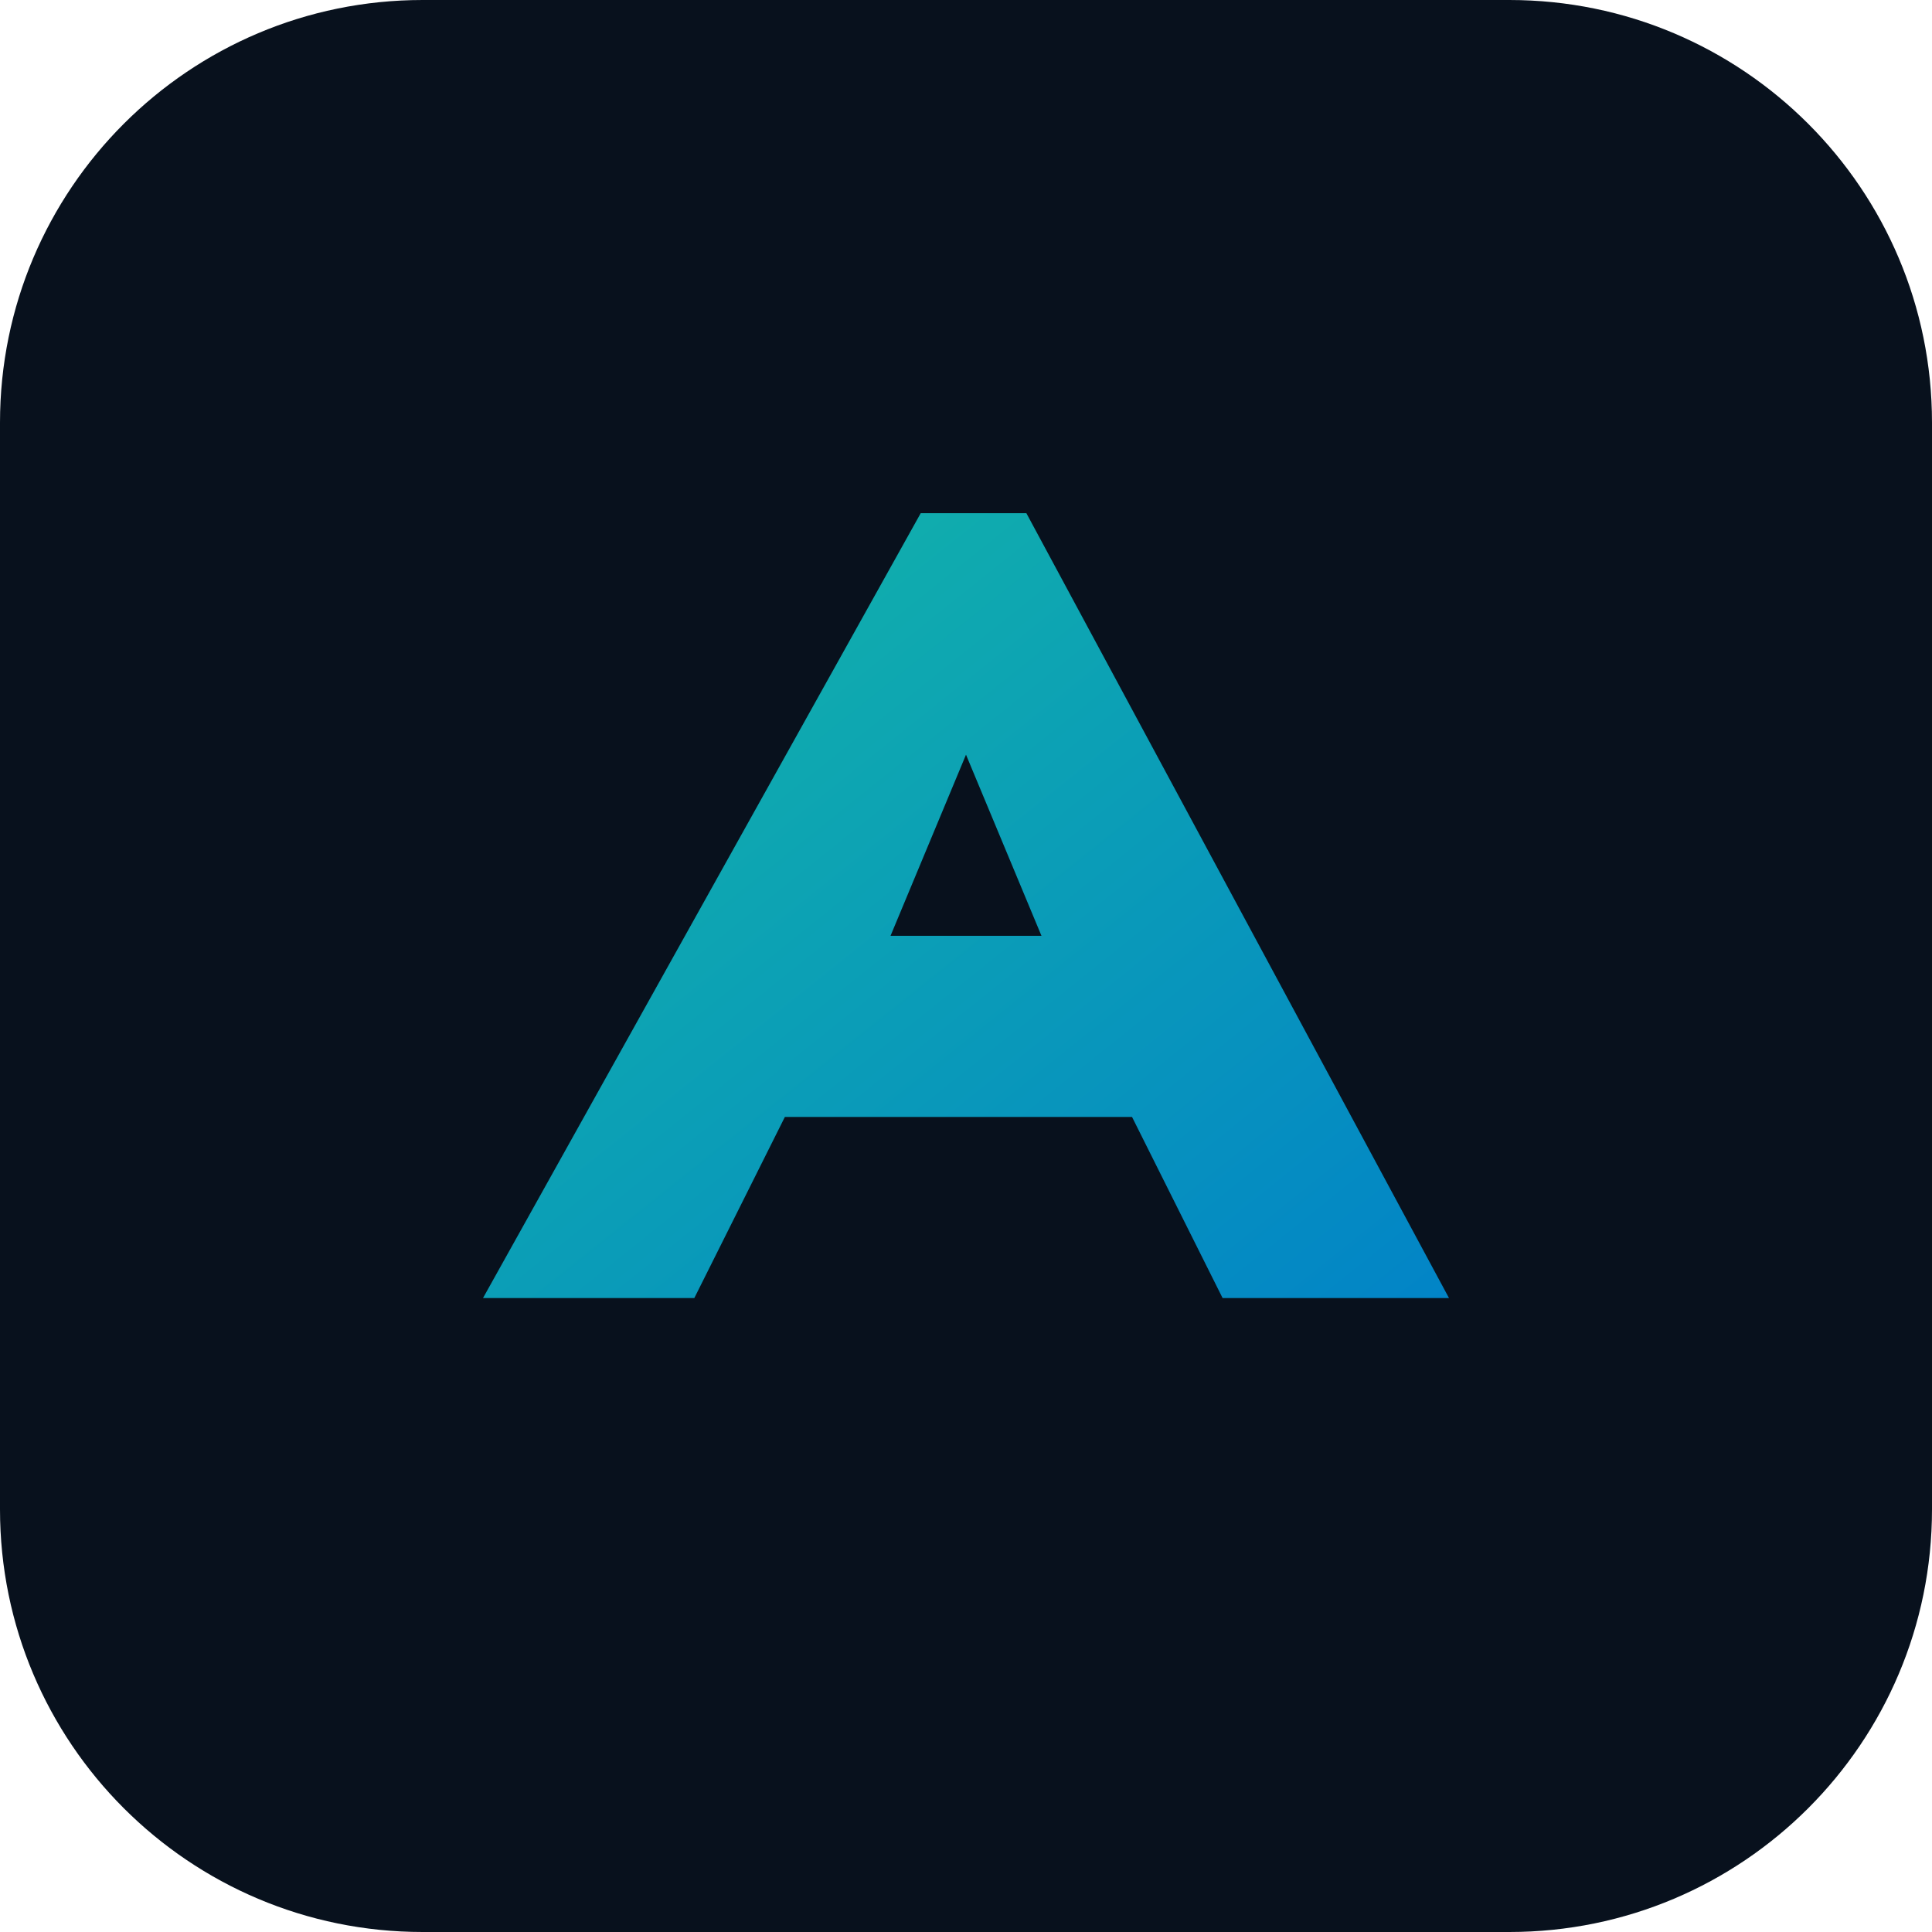
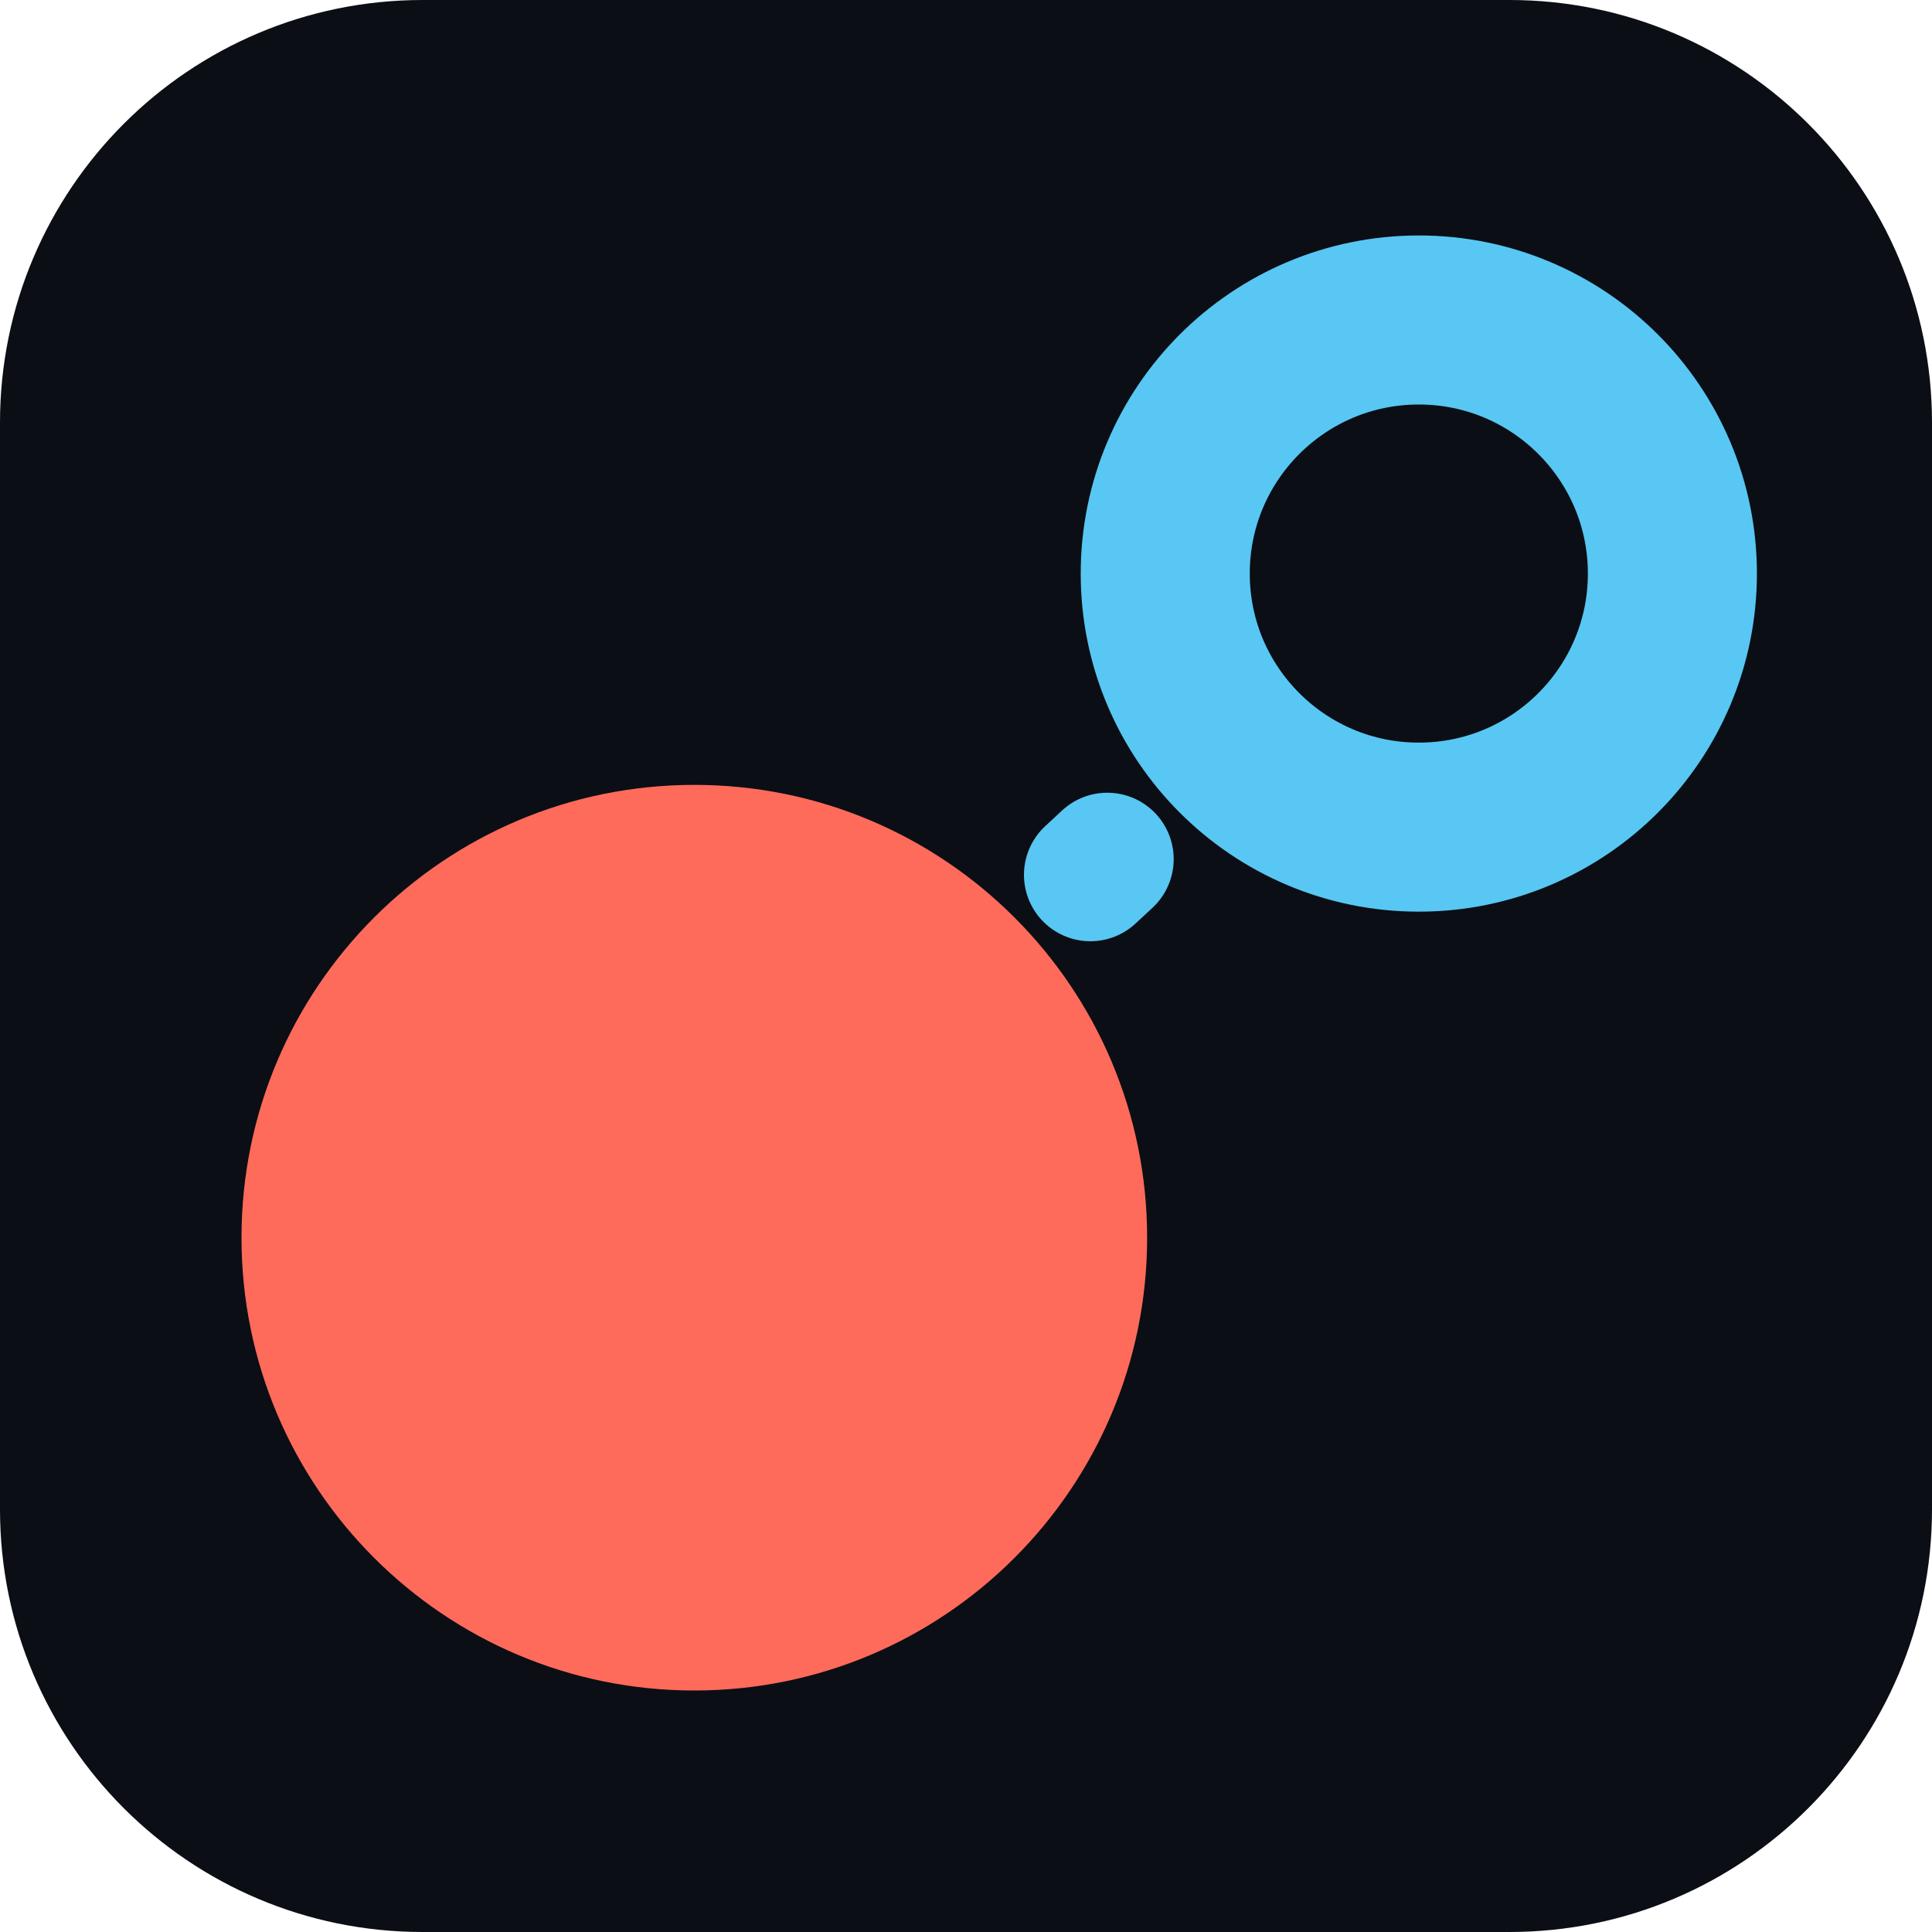
- <svg xmlns="http://www.w3.org/2000/svg" viewBox="0 0 128 128" role="img" aria-label="Relay Button">
-   <defs>
-     <linearGradient id="g" x1="0%" x2="100%" y1="0%" y2="100%">
-       <stop offset="0%" stop-color="#14b8a6" />
-       <stop offset="100%" stop-color="#0284c7" />
-     </linearGradient>
-   </defs>
-   <rect width="128" height="128" rx="28" fill="#08111d" />
-   <path d="M32 86 61 34h7l28 52h-15l-6-12H52l-6 12H32Zm27-24h10L64 50 59 62Z" fill="url(#g)" />
+ <svg xmlns="http://www.w3.org/2000/svg" viewBox="0 0 32 32" width="32" height="32">
+   <rect width="32" height="32" rx="7" fill="#0B0E15" />
+   <line x1="18.06" y1="14.49" x2="18.34" y2="14.23" stroke="#58C7F3" stroke-width="2.2" stroke-linecap="round" />
+   <circle cx="11.5" cy="20.5" r="7.5" fill="#FF6B5B" />
+   <circle cx="23.5" cy="9.5" r="4.2" fill="none" stroke="#58C7F3" stroke-width="2.8" />
</svg>
